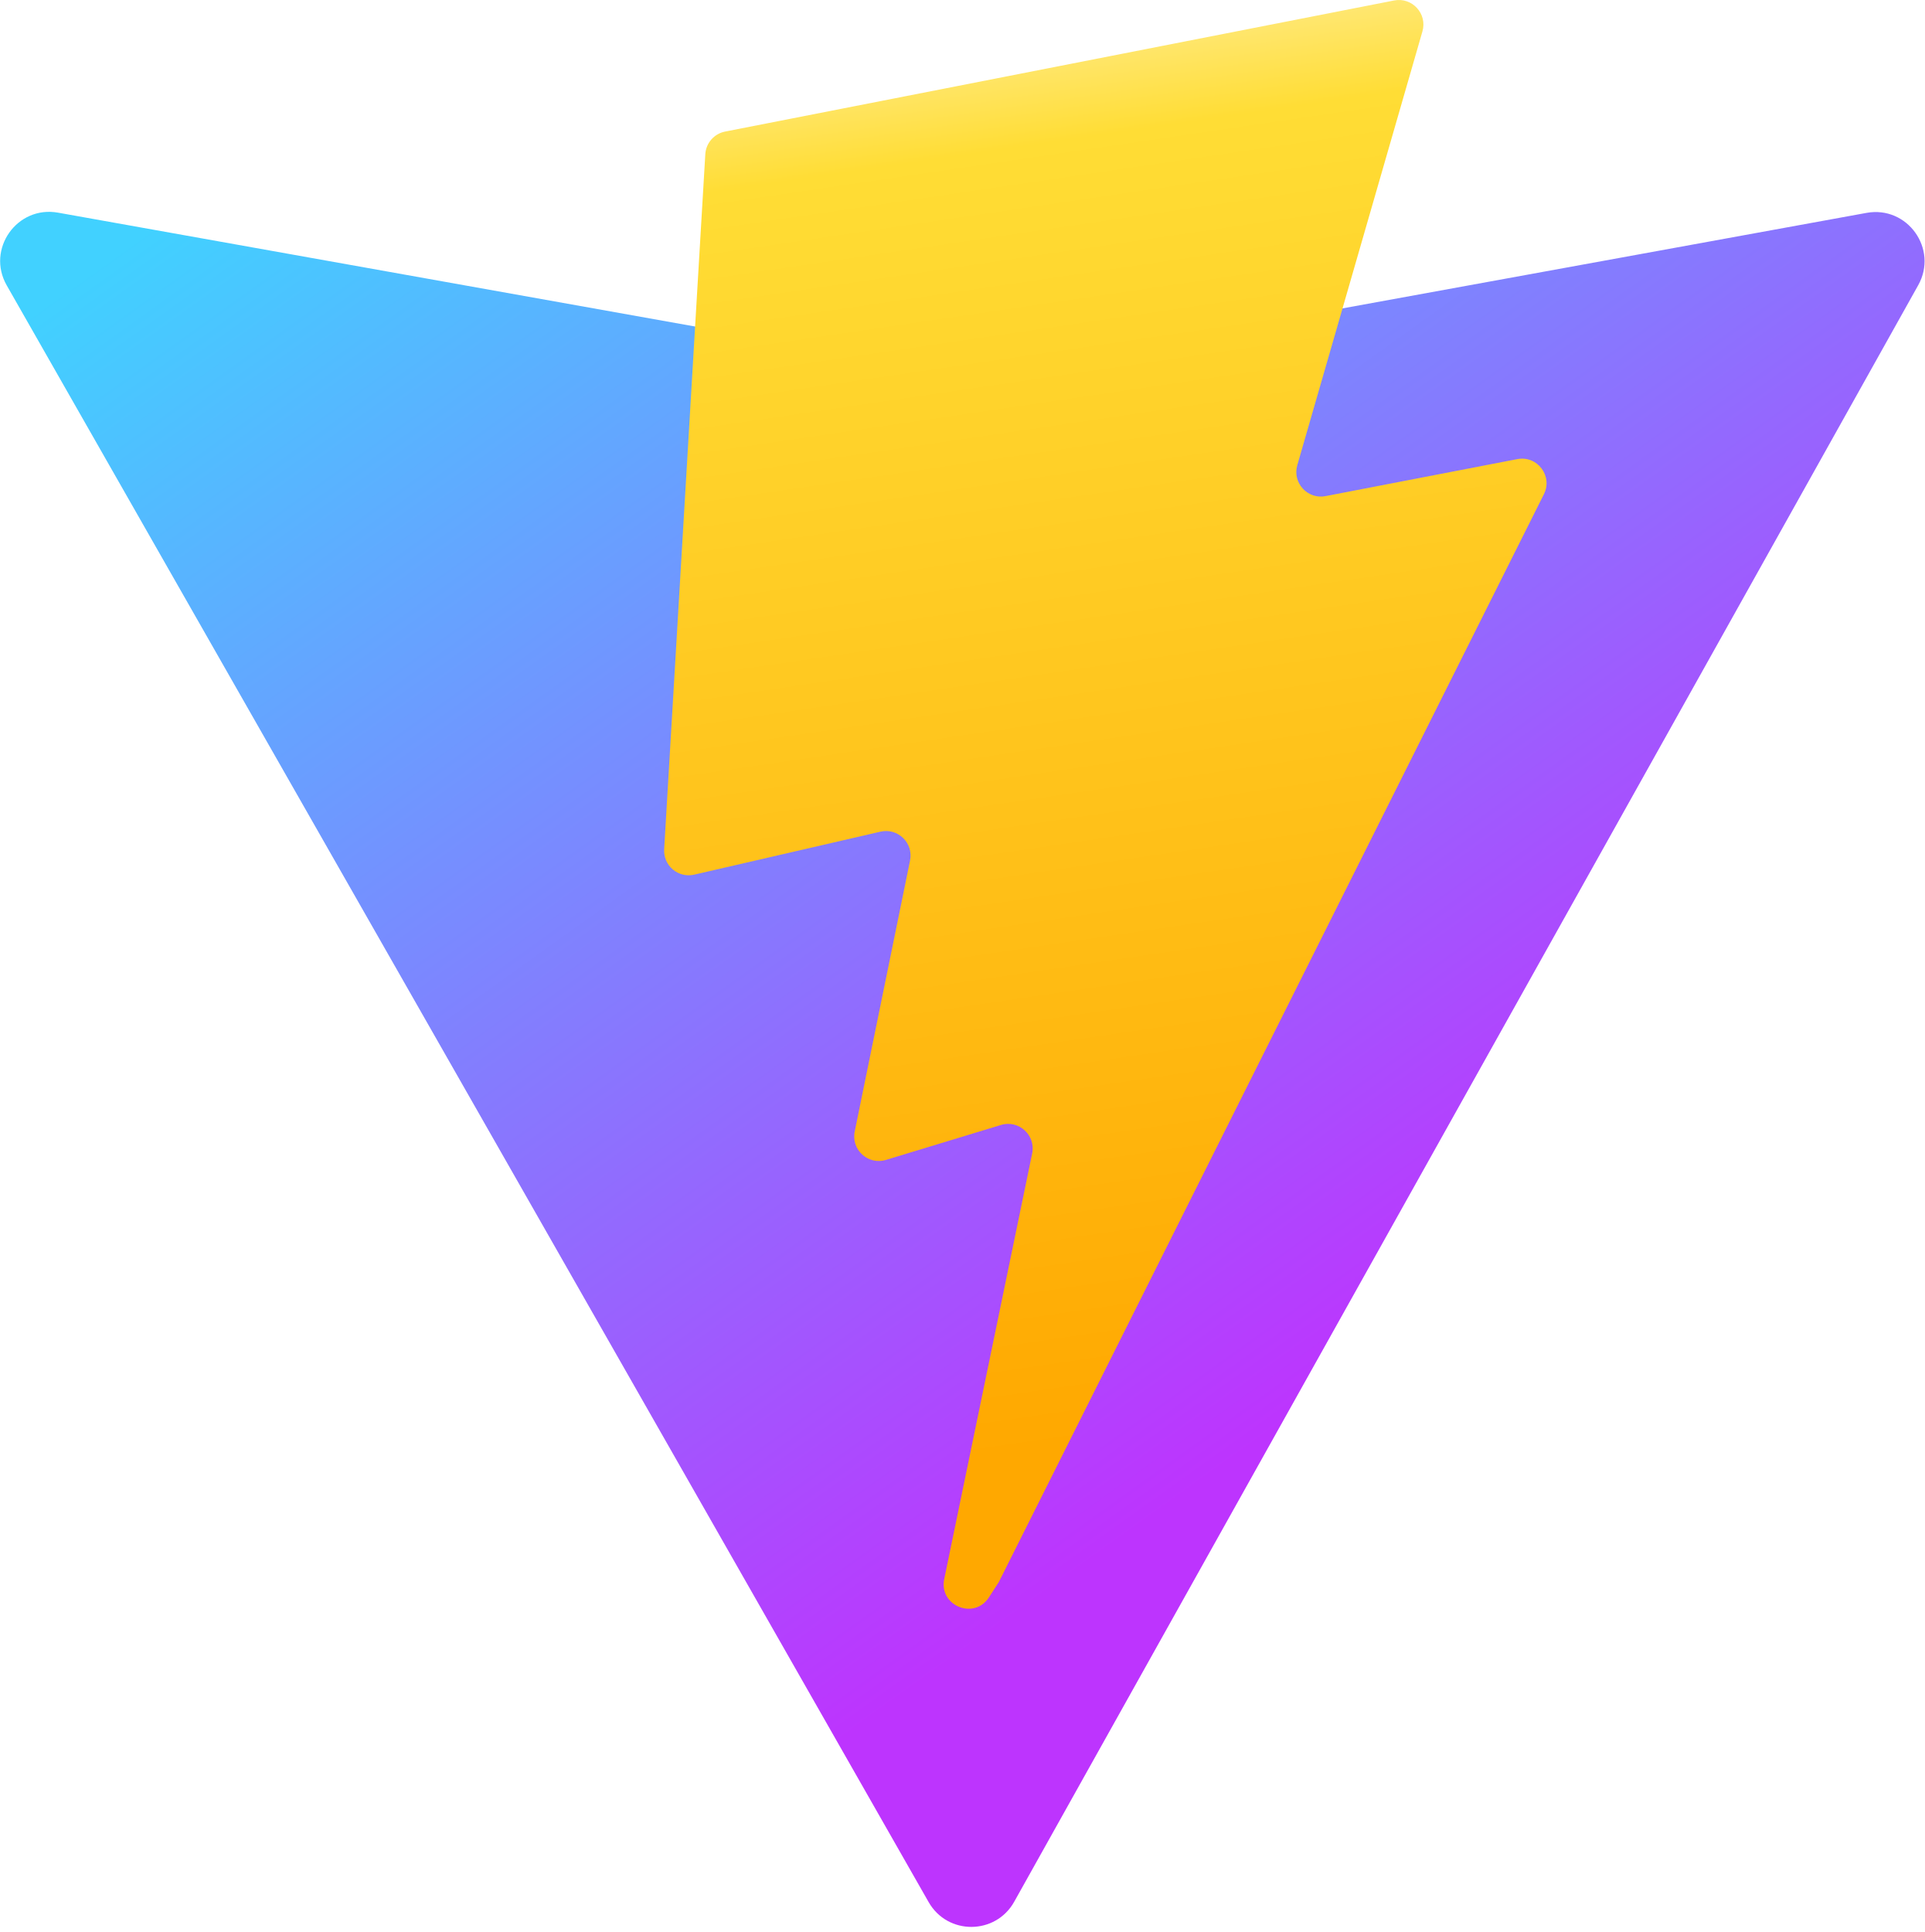
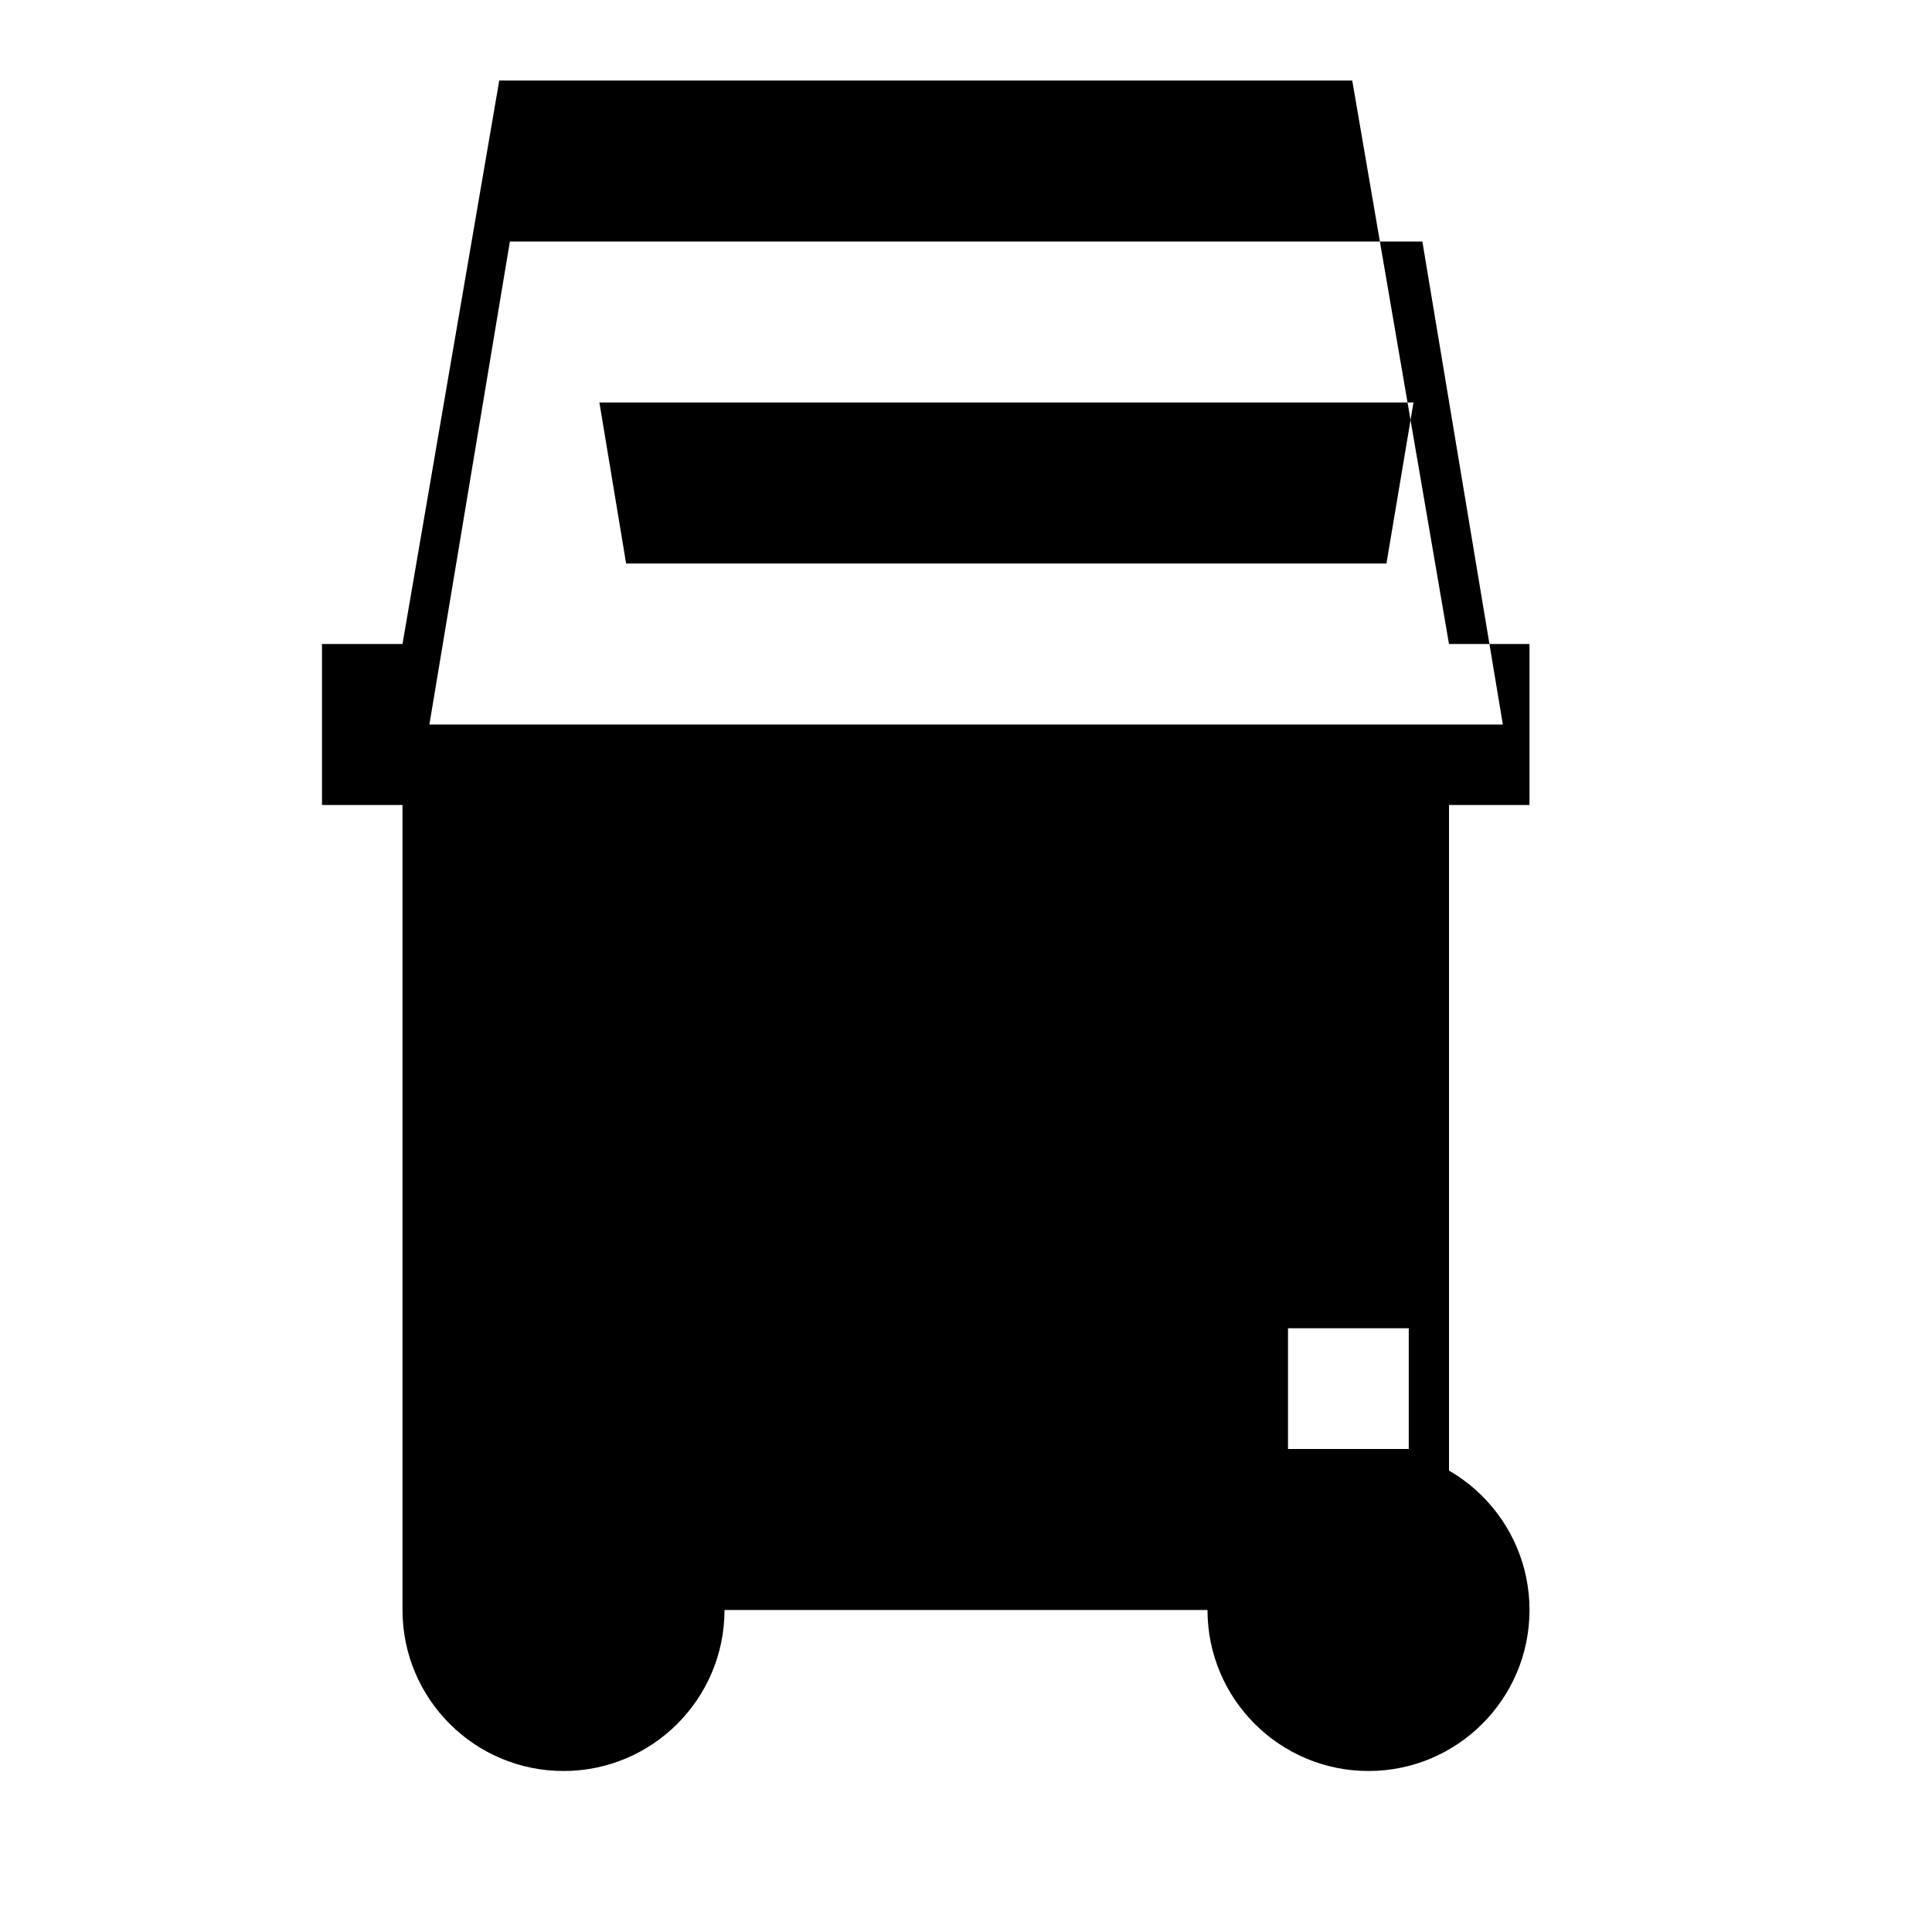
- <svg xmlns="http://www.w3.org/2000/svg" aria-hidden="true" role="img" class="iconify iconify--logos" width="31.88" height="32" preserveAspectRatio="xMidYMid meet" viewBox="0 0 256 257">
-   <defs>
-     <linearGradient id="IconifyId1813088fe1fbc01fb466" x1="-.828%" x2="57.636%" y1="7.652%" y2="78.411%">
-       <stop offset="0%" stop-color="#41D1FF" />
-       <stop offset="100%" stop-color="#BD34FE" />
-     </linearGradient>
-     <linearGradient id="IconifyId1813088fe1fbc01fb467" x1="43.376%" x2="50.316%" y1="2.242%" y2="89.03%">
-       <stop offset="0%" stop-color="#FFEA83" />
-       <stop offset="8.333%" stop-color="#FFDD35" />
-       <stop offset="100%" stop-color="#FFA800" />
-     </linearGradient>
-   </defs>
-   <path fill="url(#IconifyId1813088fe1fbc01fb466)" d="M255.153 37.938L134.897 252.976c-2.483 4.44-8.862 4.466-11.382.048L.875 37.958c-2.746-4.814 1.371-10.646 6.827-9.67l120.385 21.517a6.537 6.537 0 0 0 2.322-.004l117.867-21.483c5.438-.991 9.574 4.796 6.877 9.62Z" />
-   <path fill="url(#IconifyId1813088fe1fbc01fb467)" d="M185.432.063L96.44 17.501a3.268 3.268 0 0 0-2.634 3.014l-5.474 92.456a3.268 3.268 0 0 0 3.997 3.378l24.777-5.718c2.318-.535 4.413 1.507 3.936 3.838l-7.361 36.047c-.495 2.426 1.782 4.5 4.151 3.78l15.304-4.649c2.372-.72 4.652 1.36 4.15 3.788l-11.698 56.621c-.732 3.542 3.979 5.473 5.943 2.437l1.313-2.028l72.516-144.72c1.215-2.423-.88-5.186-3.54-4.672l-25.505 4.922c-2.396.462-4.435-1.77-3.759-4.114l16.646-57.705c.677-2.35-1.37-4.583-3.769-4.113Z" />
+ <svg xmlns="http://www.w3.org/2000/svg" viewBox="0 0 24 24" fill="currentColor" width="24px" height="24px">
+   <path d="M7 18c-1.104 0-2 .896-2 2s.896 2 2 2 2-.896 2-2-.896-2-2-2zm10 0c-1.104 0-2 .896-2 2s.896 2 2 2 2-.896 2-2-.896-2-2-2zM7.446 5l.332 2h9.445l.336-2H7.446zM6.334 3h11.335l1 6H5.334l1-6zM5 8H4v2h1v10h13V10h1V8h-1l-1.202-7H6.202L5 8zm2.5 10H8v-1.5H7.5V18zm10 0H16v-1.5h1.5V18z" />
</svg>
